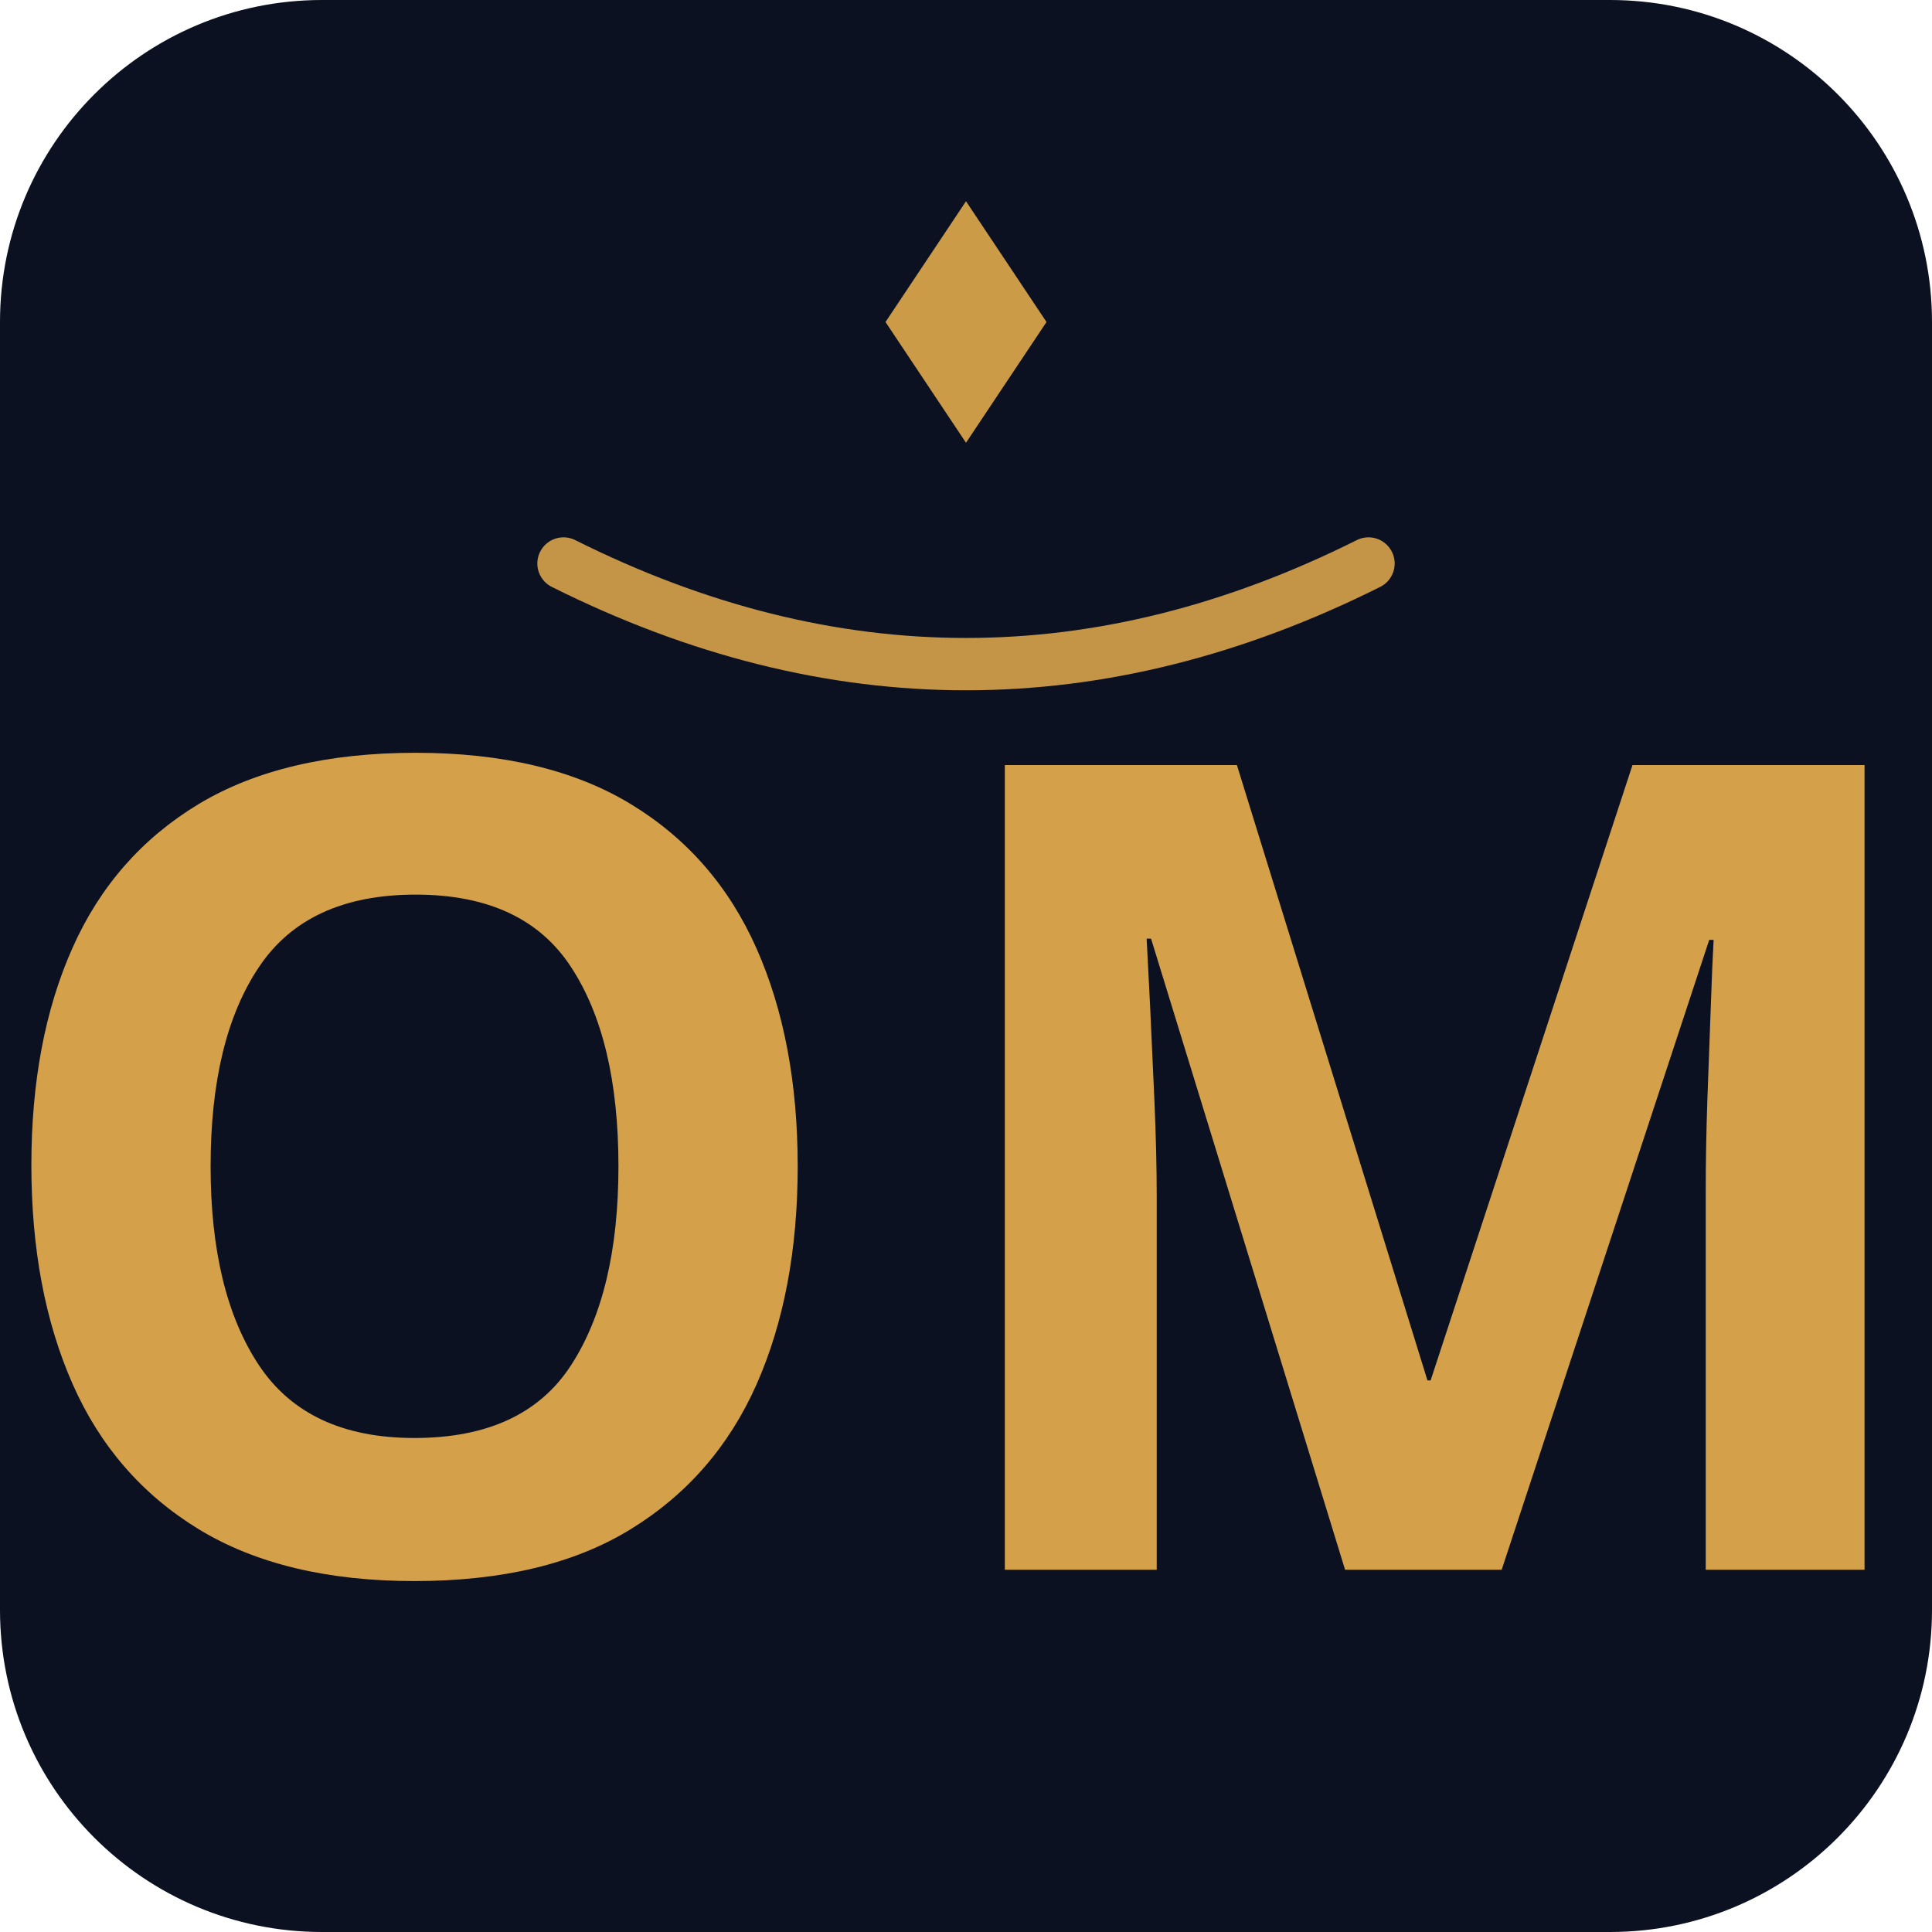
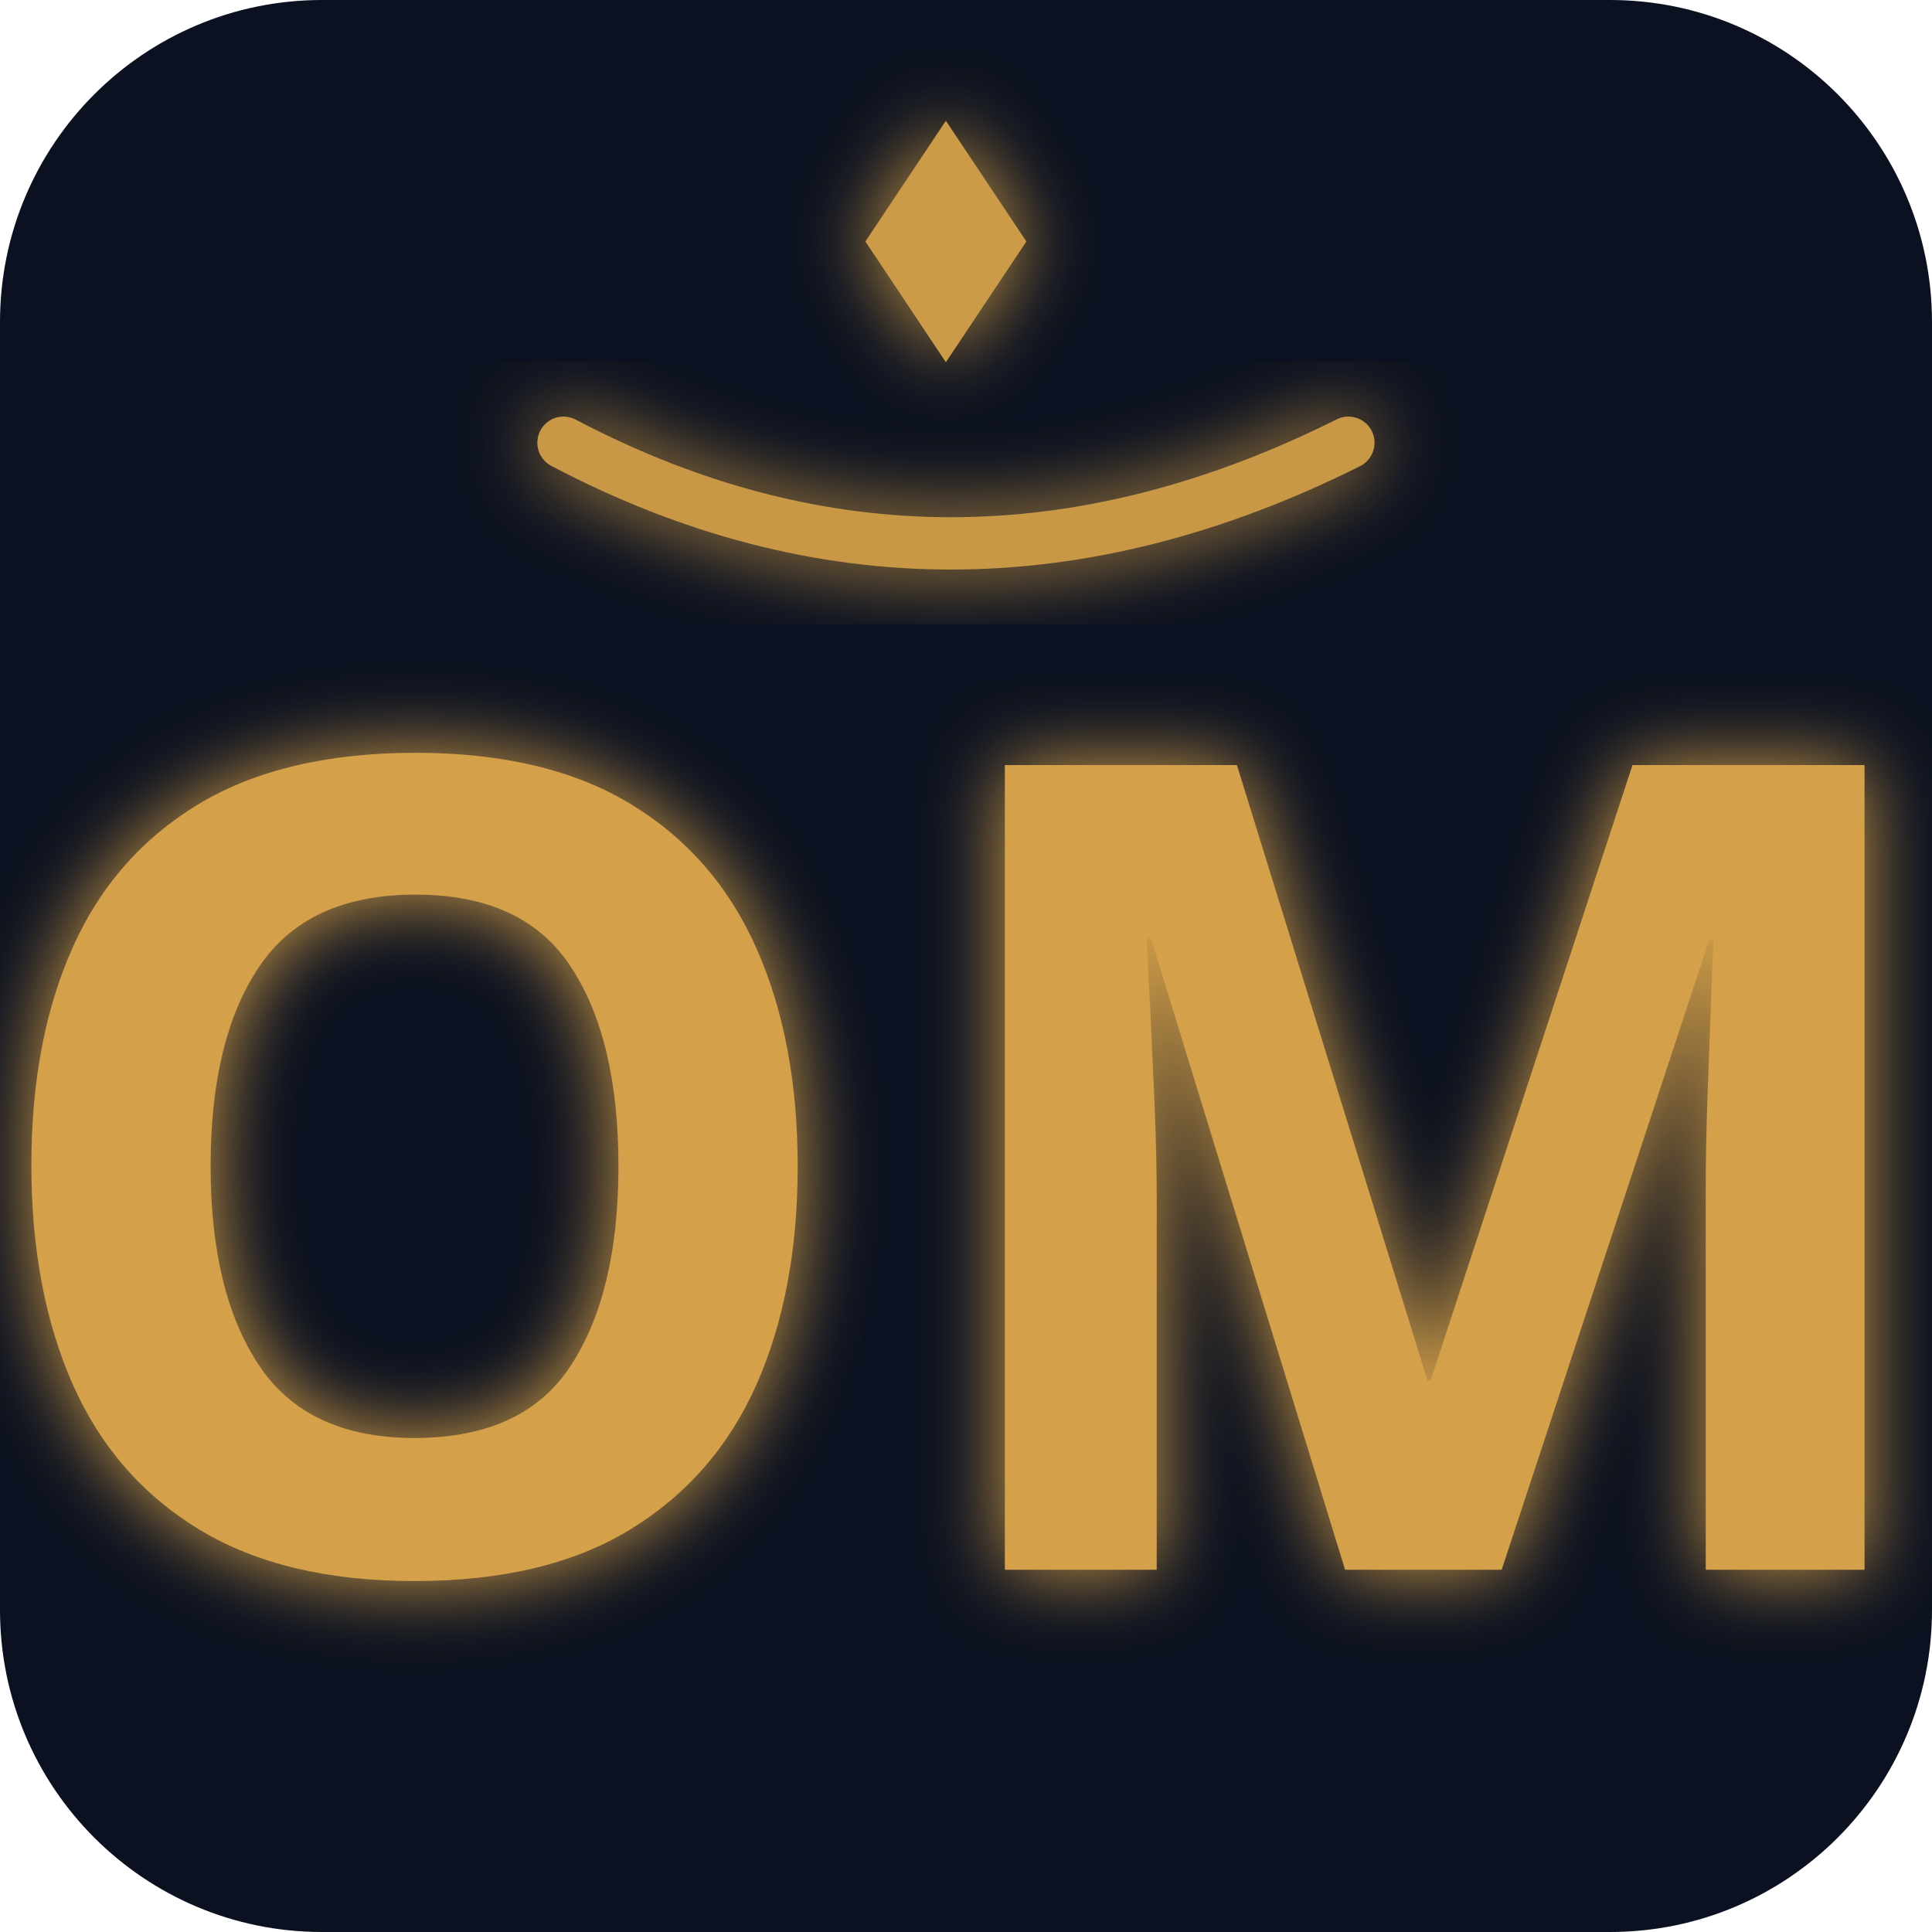
<svg xmlns="http://www.w3.org/2000/svg" viewBox="0 0 96 96" width="96" height="96" role="img" aria-label="CommonUnity mark">
+   <defs>
+     <filter id="om-glow" x="-50%" y="-80%" width="200%" height="260%">
+       <feGaussianBlur stdDeviation="2.0" result="b" />
+       <feMerge>
+         <feMergeNode in="b" />
+         <feMergeNode in="SourceGraphic" />
+       </feMerge>
+     </filter>
+   </defs>
  <rect width="96" height="96" rx="16" fill="#0b1120" />
-   <path d="M 28 28 Q 48 38 68 28" fill="none" stroke="#d4a04a" stroke-width="2.6" stroke-linecap="round" opacity="0.92" />
-   <path d="M 48 10 L 52 16 L 48 22 L 44 16 Z" fill="#d4a04a" opacity="0.96" />
-   <text x="48" y="78" text-anchor="middle" font-family="Josefin Sans, Plus Jakarta Sans, system-ui, sans-serif" font-weight="600" font-size="56" letter-spacing="2" fill="#d4a04a">OM</text>
+   <path d="M 28 22 Q 47 32 67 22" fill="none" stroke="#d4a04a" stroke-width="2.6" stroke-linecap="round" opacity="0.94" filter="url(#om-glow)" />
+   <path d="M 47 6 L 51 12 L 47 18 L 43 12 Z" fill="#d4a04a" opacity="0.96" filter="url(#om-glow)" />
+   <text x="48" y="78" text-anchor="middle" font-family="Josefin Sans, Plus Jakarta Sans, system-ui, sans-serif" font-weight="600" font-size="56" letter-spacing="2" filter="url(#om-glow)" fill="#d4a04a">OM</text>
</svg>
